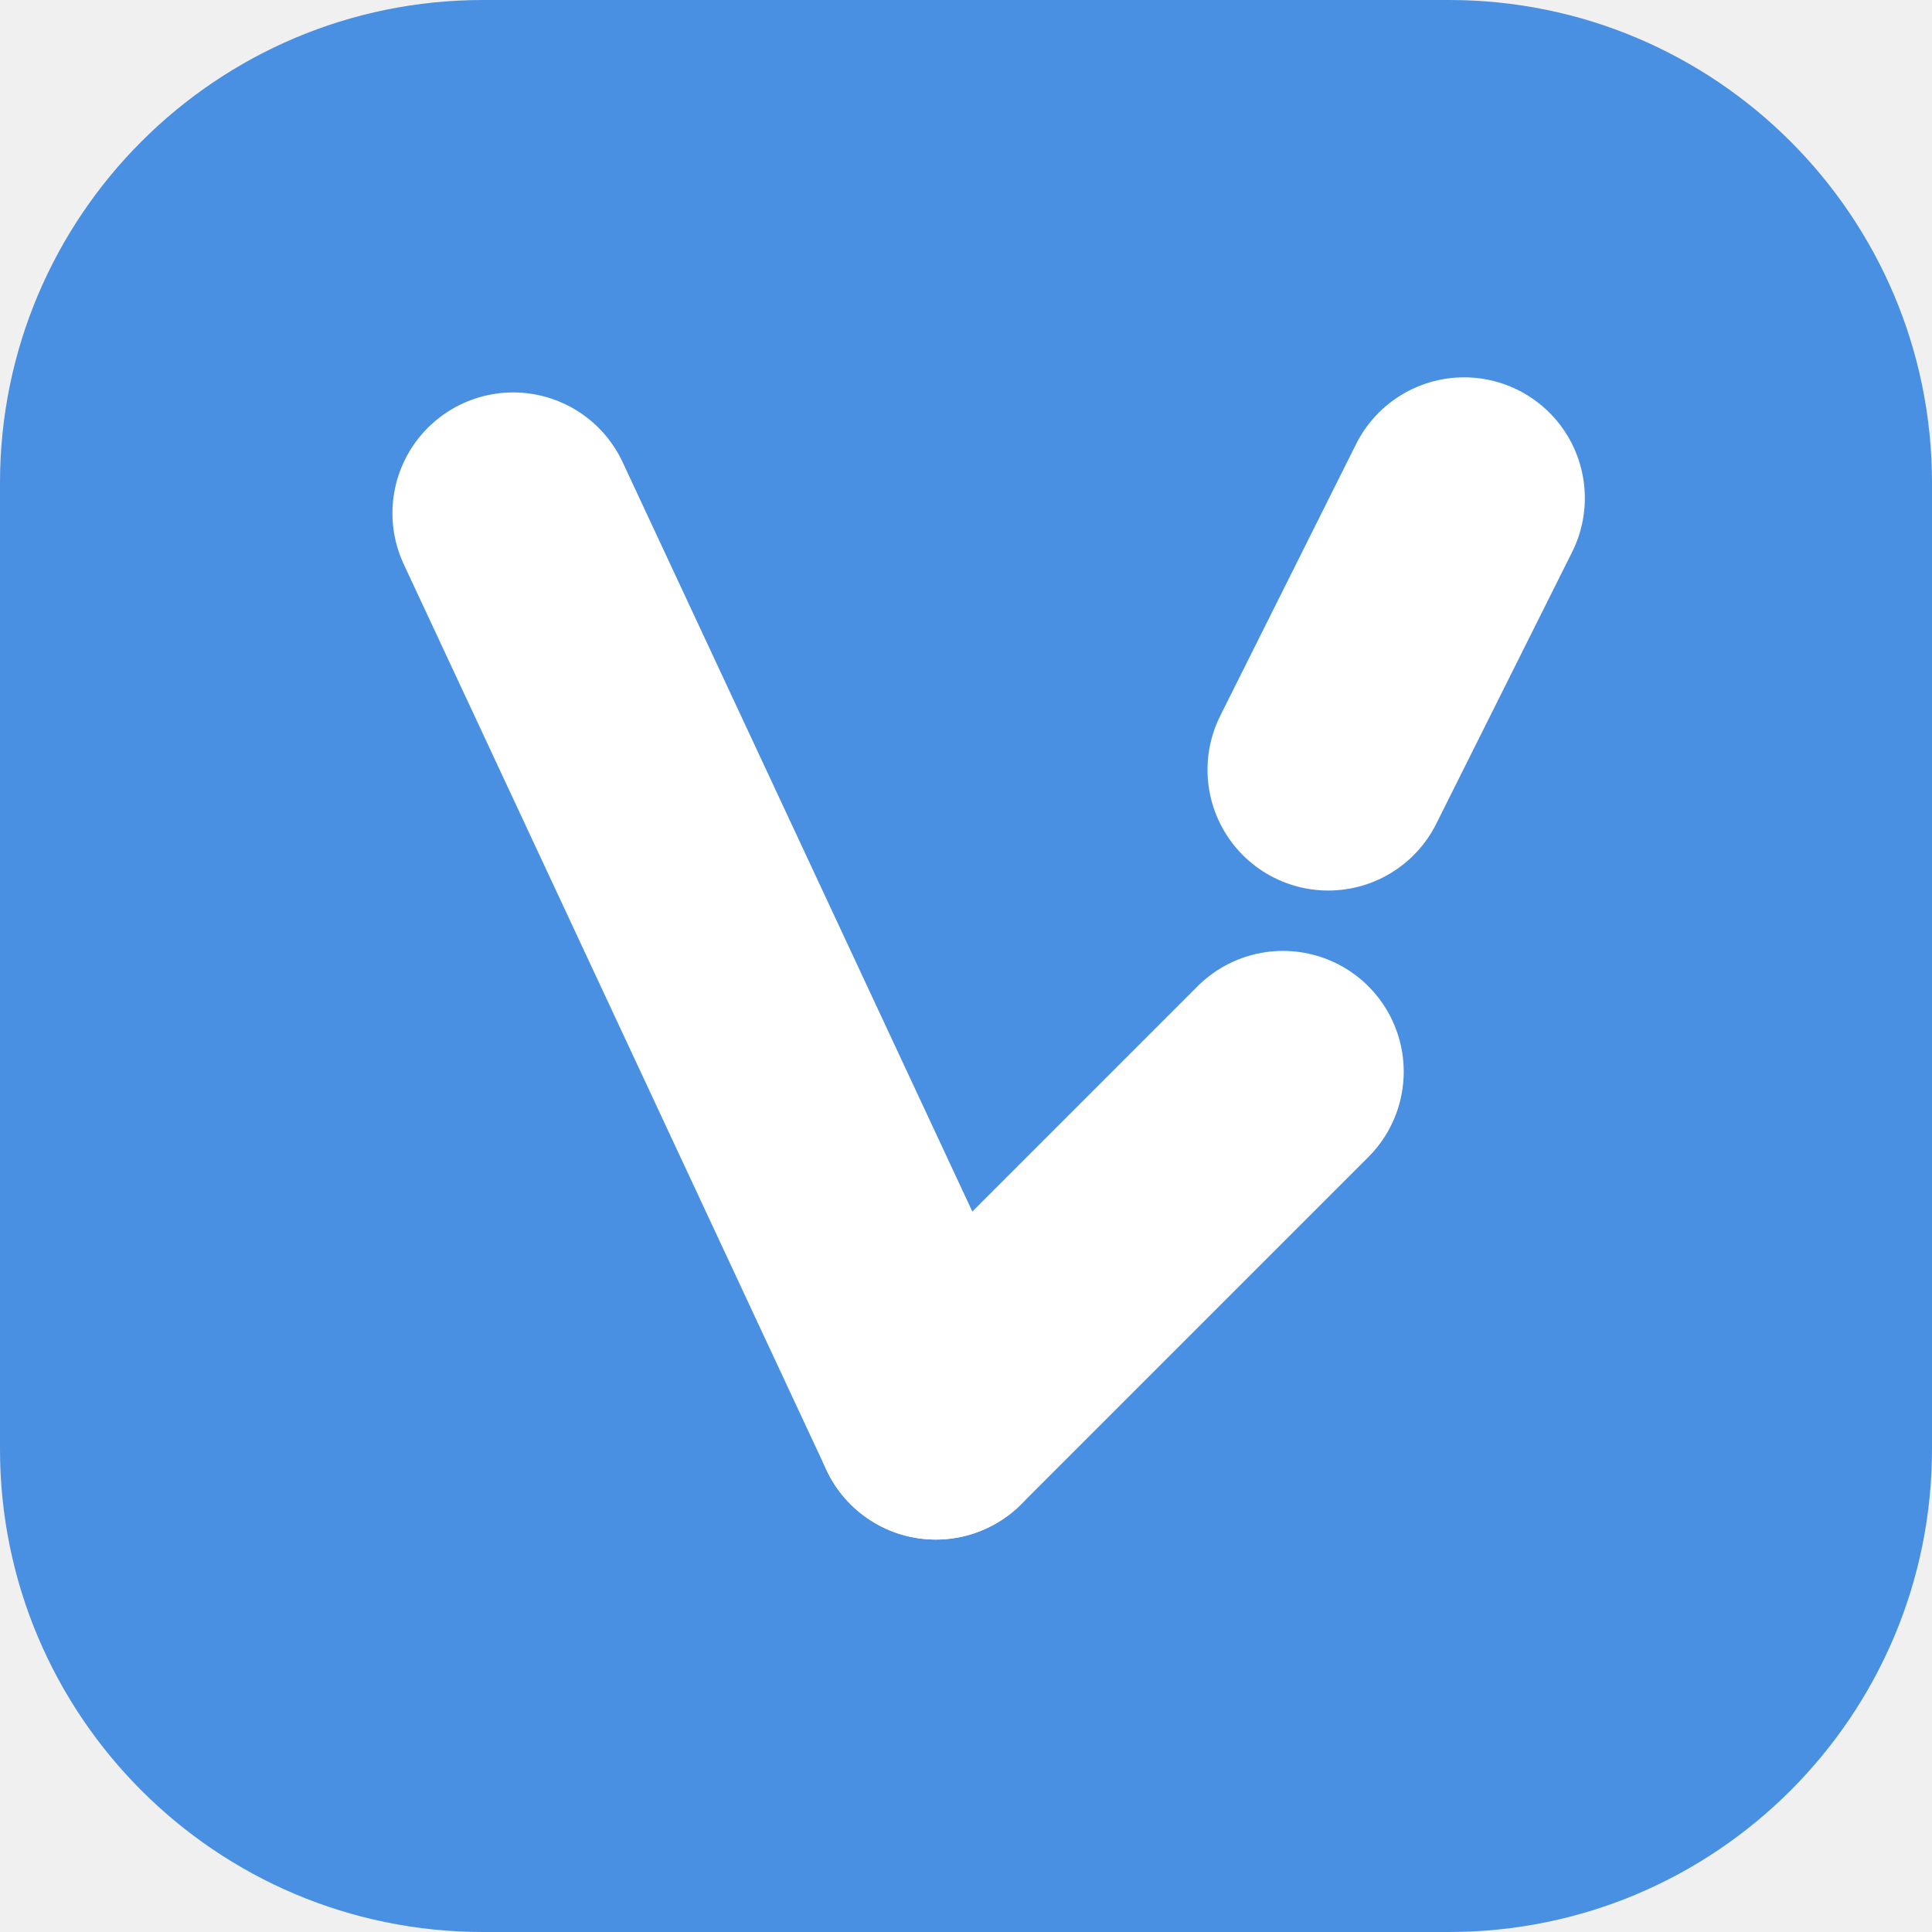
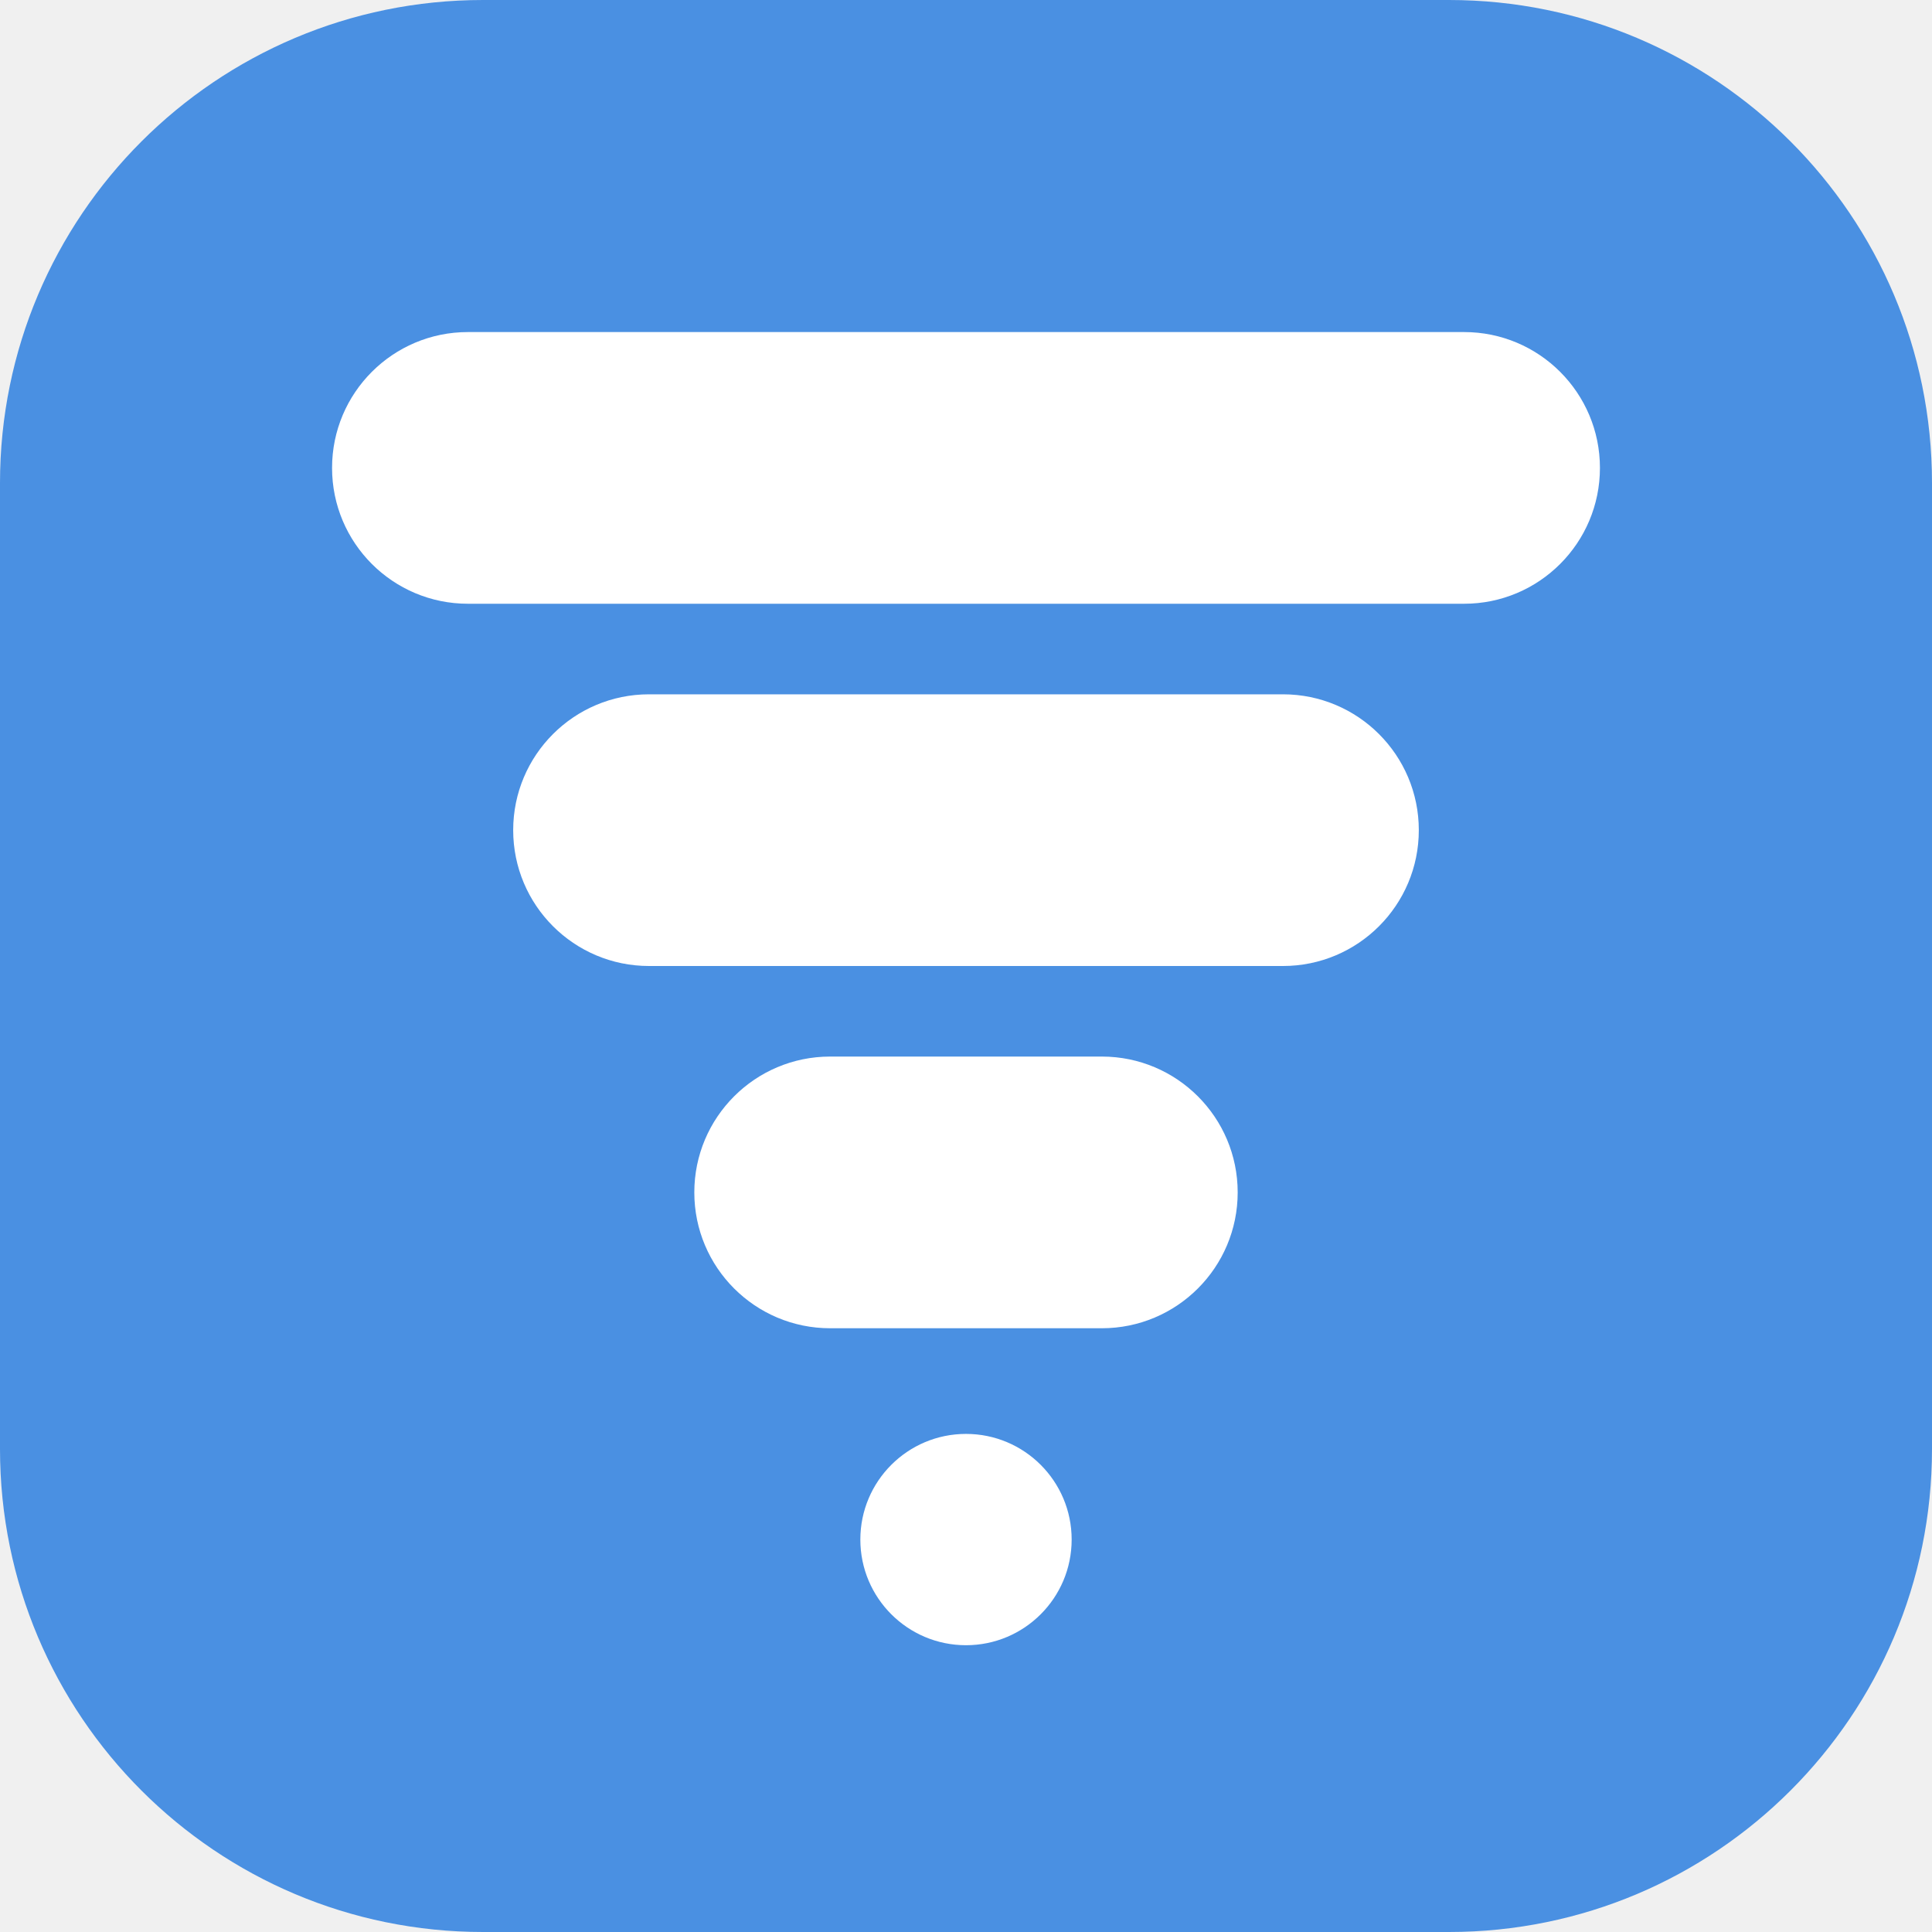
<svg xmlns="http://www.w3.org/2000/svg" viewBox="0 0 64 64" width="64" height="64" role="img" aria-labelledby="volta-logo-title">
  <rect width="64" height="64" rx="16" fill="#4a90e2" />
-   <g fill="none" stroke="#fff" stroke-width="8" stroke-linecap="round" stroke-linejoin="round">
-     <path d="M17 17 L31 47" />
-     <path d="M48.5 16.5 L44 25.5" />
-     <path d="M42.5 35.5 L31 47" />
+   <g fill="#fff">
+     <rect x="11" y="11" width="42" height="9" rx="4.5" />
+     <rect x="17" y="23" width="30" height="9" rx="4.5" />
+     <rect x="23" y="35" width="18" height="9" rx="4.5" />
+     <circle cx="32" cy="51" r="3.5" />
  </g>
</svg>
